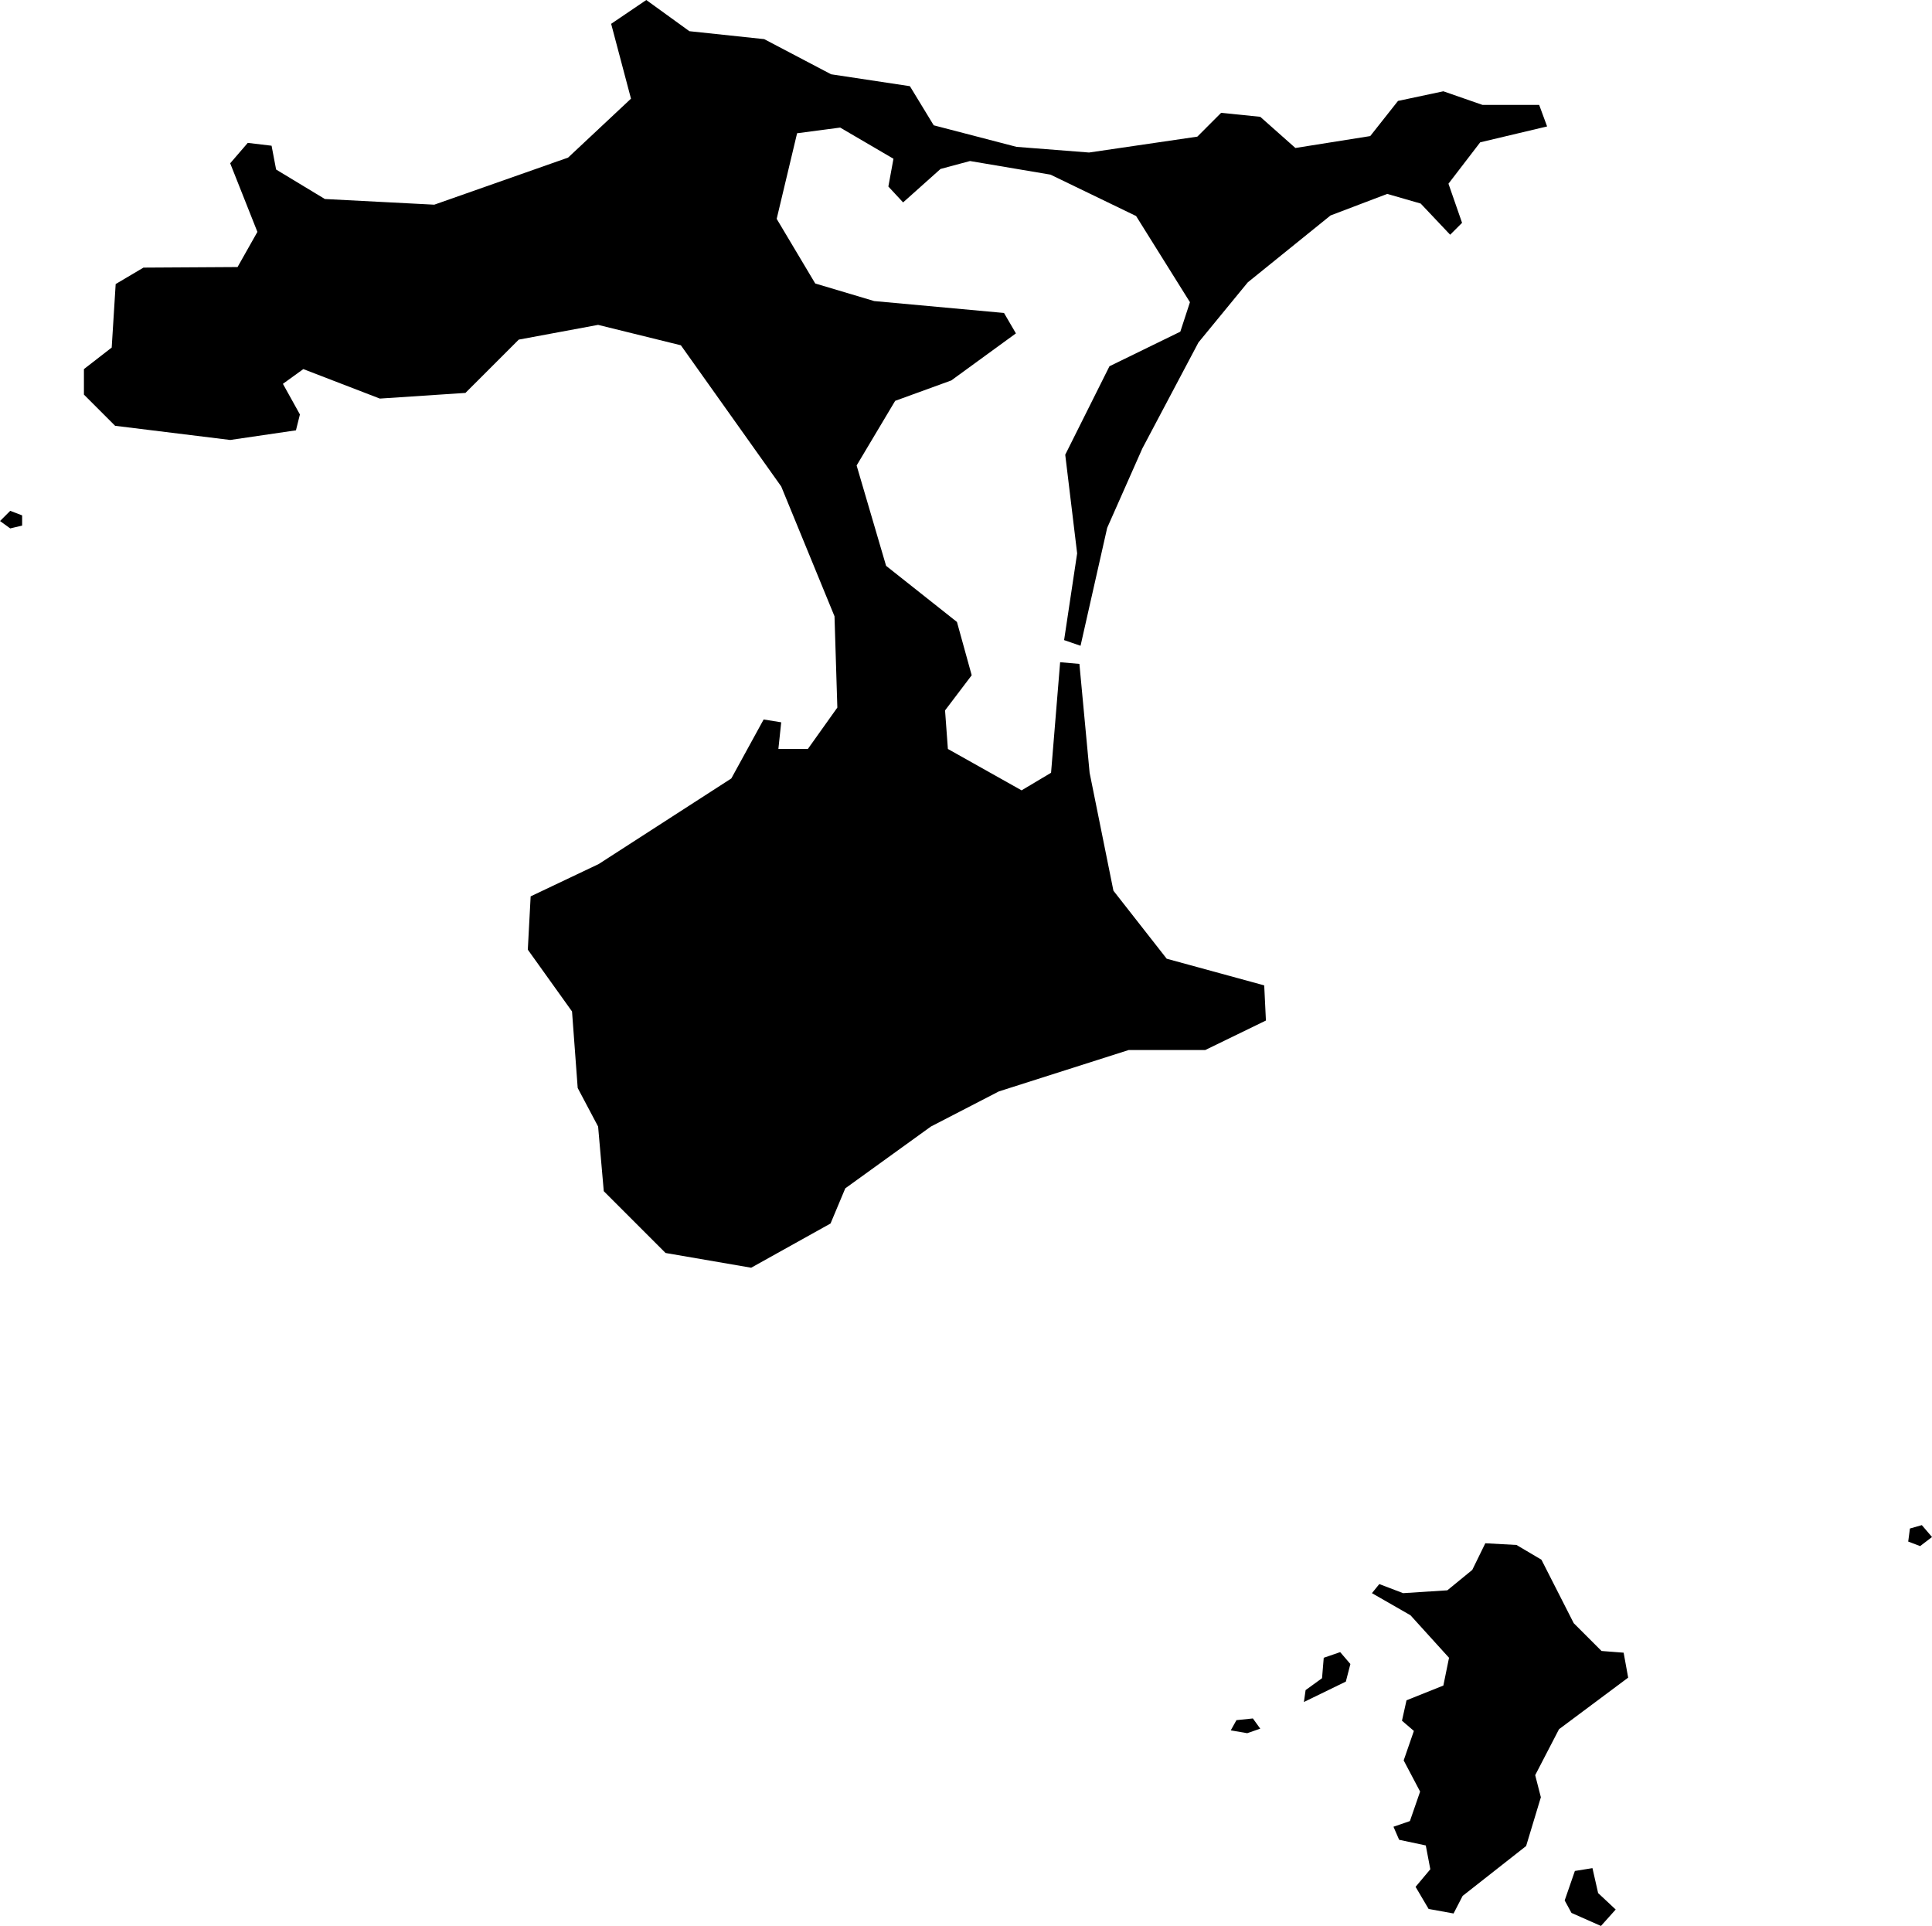
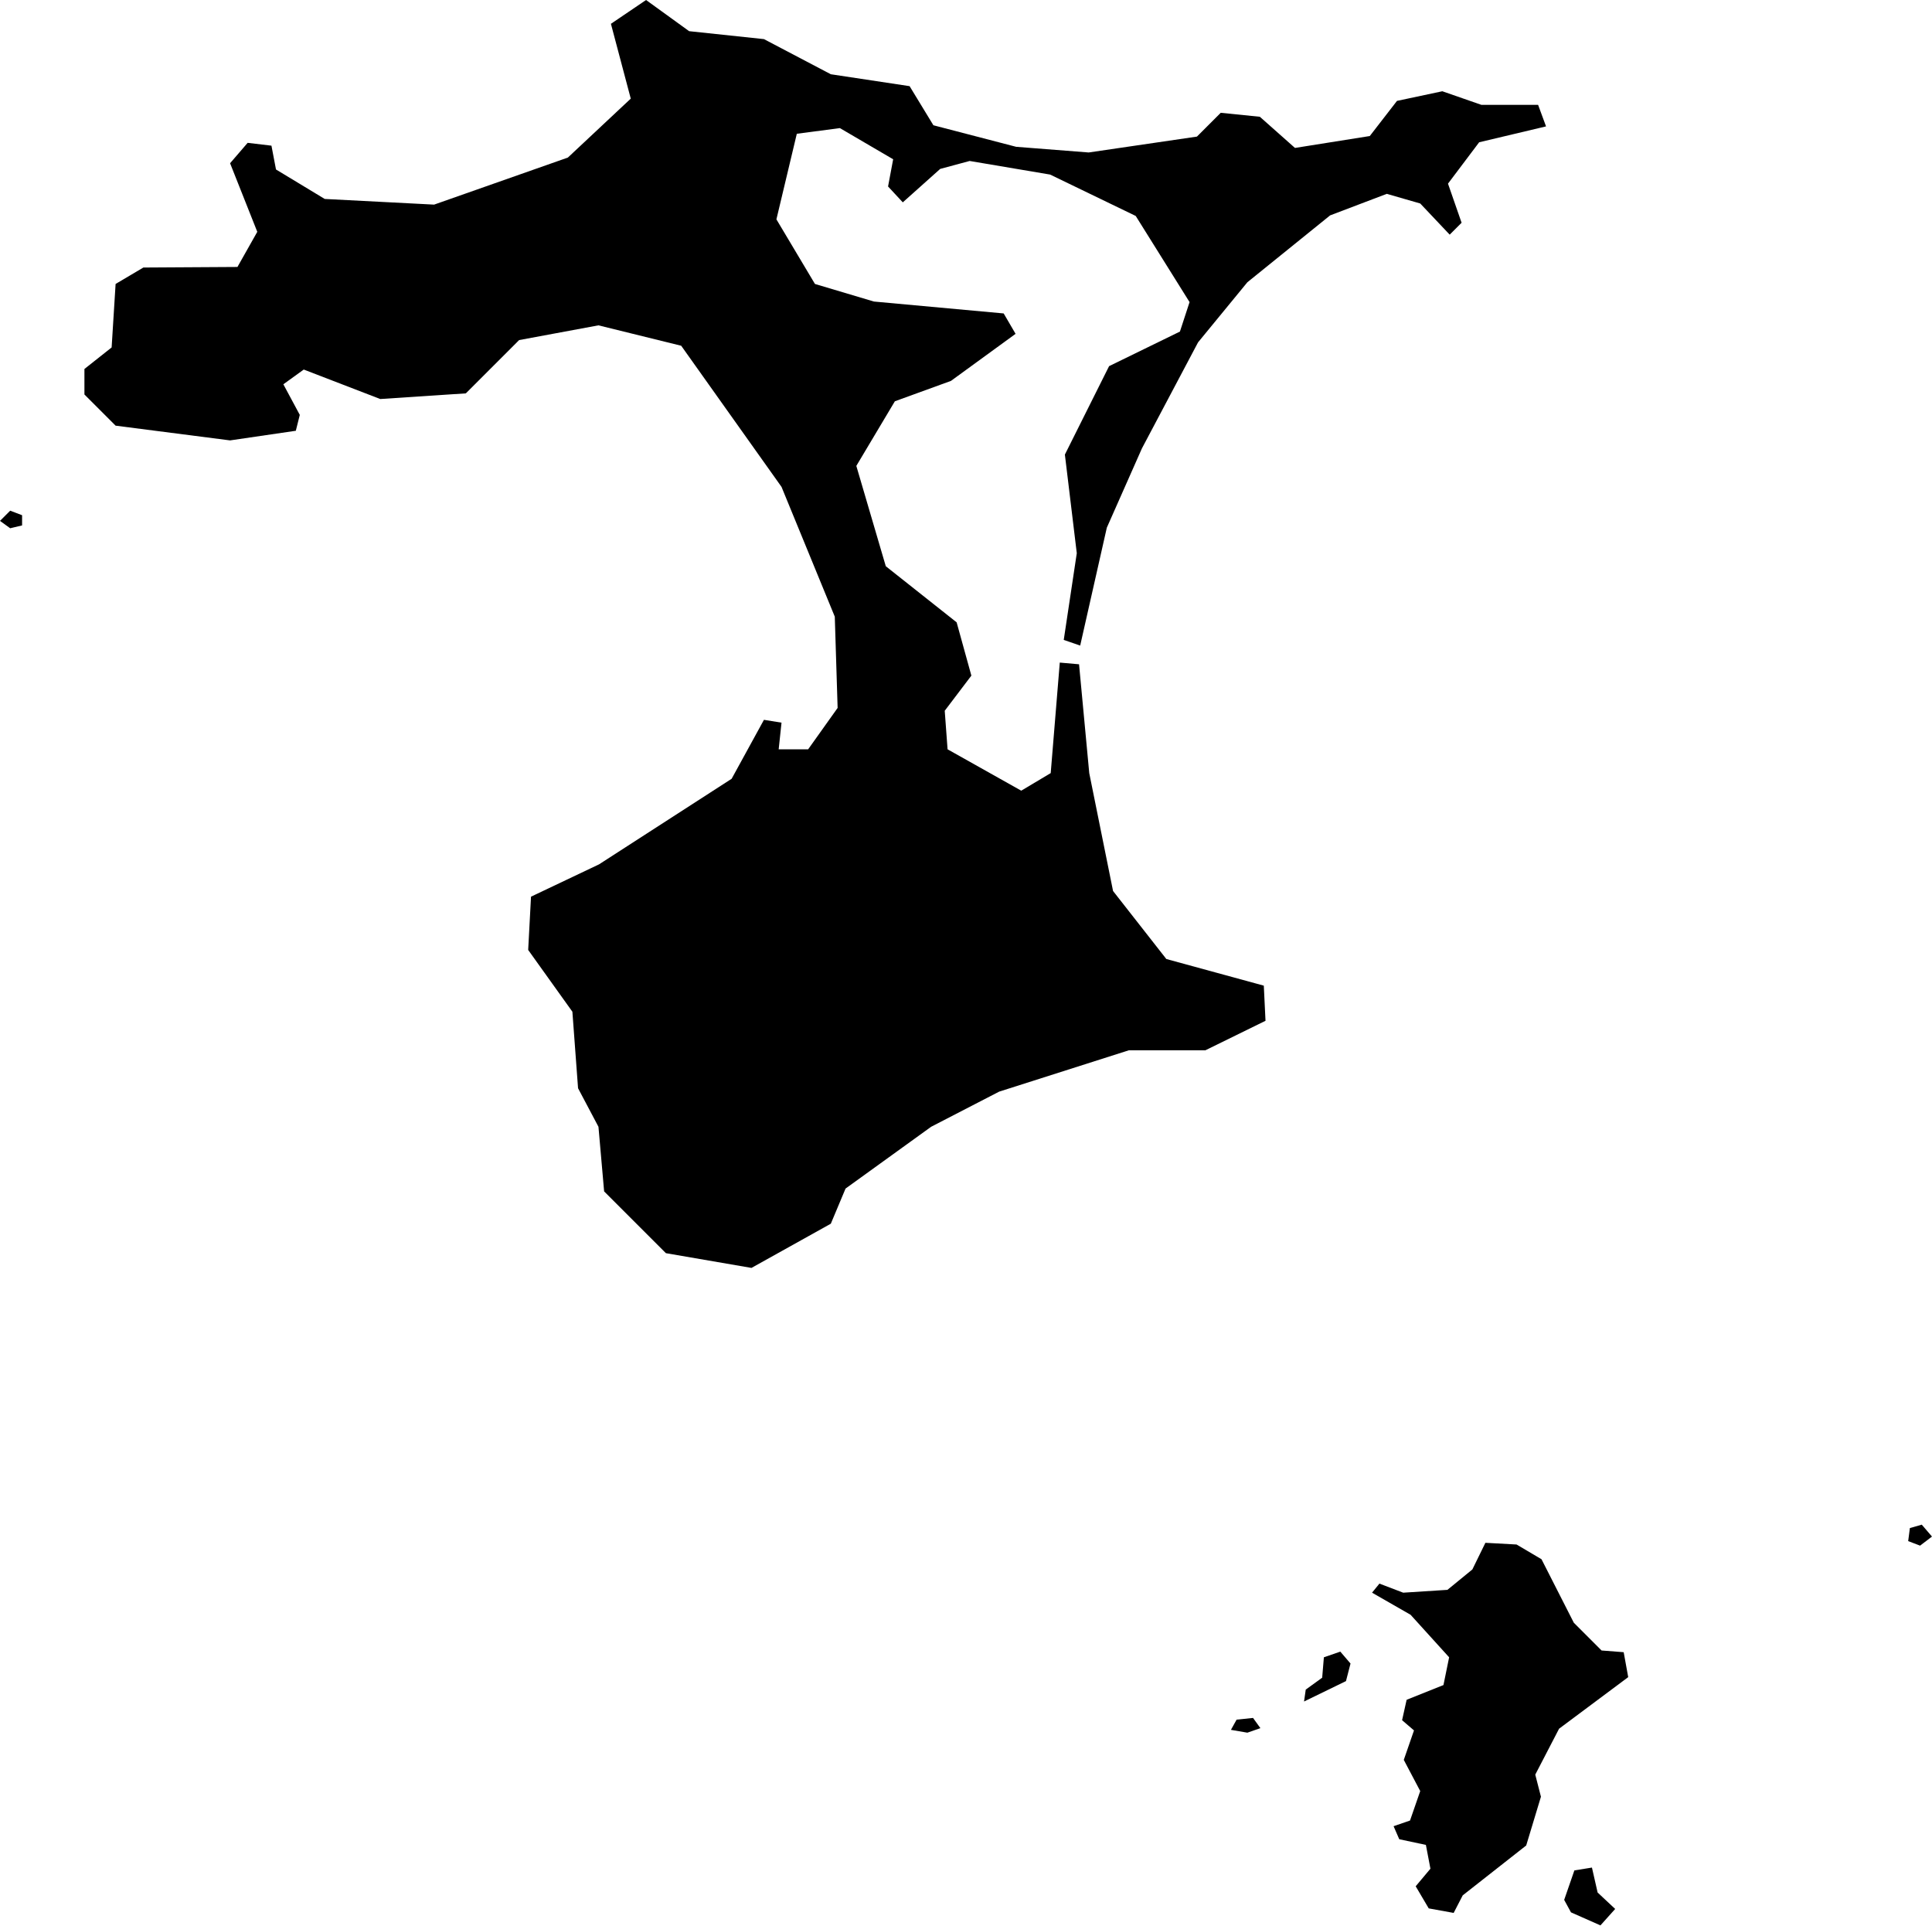
- <svg xmlns="http://www.w3.org/2000/svg" viewBox="1319.252 622.282 3.408 3.397">
-   <path d="M1319.455,623.033l-0.055-0.055v-0.045l0.049-0.038l0.007-0.112l0.049-0.029l0.166-0.001l0.035-0.062l-0.048-0.121l0.031-0.036l0.042,0.005l0.008,0.042l0.086,0.052l0.193,0.01l0.236-0.083l0.111-0.104l-0.035-0.132l0.062-0.042l0.076,0.055l0.132,0.014l0.118,0.062l0.139,0.021l0.042,0.069l0.146,0.038l0.128,0.01l0.191-0.028l0.042-0.042l0.069,0.007l0.062,0.055l0.132-0.021l0.049-0.062l0.08-0.017l0.069,0.024h0.1l0.014,0.038l-0.118,0.028l-0.056,0.073l0.024,0.069l-0.021,0.021l-0.052-0.055l-0.059-0.017l-0.1,0.038l-0.146,0.118l-0.087,0.106l-0.099,0.187l-0.062,0.14l-0.047,0.208l-0.029-0.01l0.023-0.153l-0.021-0.174l0.078-0.156l0.125-0.061l0.017-0.052l-0.095-0.152l-0.151-0.073l-0.142-0.024l-0.052,0.014l-0.066,0.059l-0.026-0.028l0.009-0.049l-0.094-0.055l-0.076,0.01l-0.036,0.151l0.068,0.114l0.104,0.031l0.229,0.021l0.021,0.036l-0.114,0.083l-0.099,0.036l-0.068,0.114l0.052,0.177l0.125,0.099l0.026,0.094l-0.047,0.062l0.005,0.068l0.13,0.073l0.052-0.031l0.016-0.195l0.034,0.003l0.018,0.192l0.042,0.208l0.094,0.12l0.172,0.047l0.003,0.062l-0.107,0.052h-0.135l-0.229,0.073l-0.12,0.062l-0.151,0.109l-0.026,0.062l-0.14,0.078l-0.151-0.026l-0.109-0.109l-0.01-0.114l-0.036-0.068l-0.01-0.135l-0.078-0.109l0.005-0.094l0.12-0.057l0.234-0.151l0.057-0.104l0.031,0.005l-0.005,0.047h0.052l0.052-0.073l-0.005-0.161l-0.094-0.229l-0.177-0.249l-0.146-0.036l-0.14,0.026l-0.094,0.094l-0.151,0.01l-0.135-0.052l-0.036,0.026l0.03,0.054l-0.007,0.028l-0.116,0.017L1319.455,623.033z M1322.621,624.978l-0.003,0.023l0.021,0.008l0.021-0.016l-0.018-0.021L1322.621,624.978z M1322.024,625.656l0.052,0.023l0.026-0.029l-0.031-0.029l-0.01-0.044l-0.031,0.005l-0.018,0.052L1322.024,625.656z M1321.626,625.248l0.008-0.031l-0.018-0.021l-0.029,0.01l-0.003,0.036l-0.029,0.021l-0.003,0.021L1321.626,625.248z M1321.74,625.131l0.068,0.075l-0.01,0.049l-0.065,0.026l-0.008,0.036l0.021,0.018l-0.018,0.052l0.029,0.055l-0.018,0.052l-0.029,0.01l0.01,0.023l0.047,0.01l0.008,0.042l-0.026,0.031l0.023,0.039l0.044,0.008l0.016-0.031l0.112-0.088l0.026-0.086l-0.01-0.039l0.042-0.081l0.122-0.091l-0.008-0.044l-0.039-0.003l-0.049-0.049l-0.057-0.112l-0.044-0.026l-0.055-0.003l-0.023,0.047l-0.044,0.036l-0.078,0.005l-0.042-0.016l-0.013,0.016L1321.74,625.131z M1321.452,625.339l0.023-0.008l-0.013-0.018l-0.029,0.003l-0.01,0.018L1321.452,625.339z M1319.27,623.214l0.021-0.005v-0.018l-0.021-0.008l-0.018,0.018L1319.27,623.214z" />
+ <svg xmlns="http://www.w3.org/2000/svg" viewBox="1320.301 623.654 3.409 3.397">
+   <path d="M1320.505,624.405l-0.055-0.055v-0.045l0.048-0.038l0.007-0.112l0.049-0.029l0.166-0.001l0.035-0.062l-0.048-0.121l0.031-0.036l0.042,0.005l0.008,0.042l0.086,0.052l0.193,0.01l0.236-0.083l0.111-0.104l-0.035-0.132l0.062-0.042l0.076,0.055l0.132,0.014l0.118,0.062l0.139,0.021l0.042,0.069l0.146,0.038l0.128,0.01l0.191-0.028l0.042-0.042l0.069,0.007l0.062,0.055l0.132-0.021l0.048-0.062l0.08-0.017l0.069,0.024h0.1l0.014,0.038l-0.118,0.028l-0.055,0.073l0.024,0.069l-0.021,0.021l-0.052-0.055l-0.059-0.017l-0.1,0.038l-0.146,0.118l-0.087,0.106l-0.099,0.187l-0.062,0.14l-0.047,0.208l-0.029-0.01l0.023-0.153l-0.021-0.174l0.078-0.156l0.125-0.061l0.017-0.052l-0.095-0.152l-0.151-0.073l-0.142-0.024l-0.052,0.014l-0.066,0.059l-0.026-0.028l0.009-0.048l-0.094-0.055l-0.076,0.01l-0.036,0.151l0.068,0.114l0.104,0.031l0.229,0.021l0.021,0.036l-0.114,0.083l-0.099,0.036l-0.068,0.114l0.052,0.177l0.125,0.099l0.026,0.094l-0.047,0.062l0.005,0.068l0.13,0.073l0.052-0.031l0.016-0.195l0.034,0.003l0.018,0.192l0.042,0.208l0.094,0.12l0.172,0.047l0.003,0.062l-0.106,0.052h-0.135l-0.229,0.073l-0.12,0.062l-0.151,0.109l-0.026,0.062l-0.14,0.078l-0.151-0.026l-0.109-0.109l-0.01-0.114l-0.036-0.068l-0.01-0.135l-0.078-0.109l0.005-0.094l0.12-0.057l0.234-0.151l0.057-0.104l0.031,0.005l-0.005,0.047h0.052l0.052-0.073l-0.005-0.161l-0.094-0.229l-0.177-0.249l-0.146-0.036l-0.14,0.026l-0.094,0.094l-0.151,0.01l-0.135-0.052l-0.036,0.026l0.029,0.054l-0.007,0.028l-0.116,0.017L1320.505,624.405z M1323.671,626.35l-0.003,0.023l0.021,0.008l0.021-0.016l-0.018-0.021L1323.671,626.35z M1323.073,627.028l0.052,0.023l0.026-0.029l-0.031-0.029l-0.01-0.044l-0.031,0.005l-0.018,0.052L1323.073,627.028z M1322.676,626.62l0.008-0.031l-0.018-0.021l-0.029,0.01l-0.003,0.036l-0.029,0.021l-0.003,0.021L1322.676,626.62z M1322.79,626.503l0.068,0.075l-0.01,0.049l-0.065,0.026l-0.008,0.036l0.021,0.018l-0.018,0.052l0.029,0.055l-0.018,0.052l-0.029,0.01l0.01,0.023l0.047,0.01l0.008,0.042l-0.026,0.031l0.023,0.039l0.044,0.008l0.016-0.031l0.112-0.088l0.026-0.086l-0.01-0.039l0.042-0.081l0.122-0.091l-0.008-0.044l-0.039-0.003l-0.049-0.049l-0.057-0.112l-0.044-0.026l-0.055-0.003l-0.023,0.047l-0.044,0.036l-0.078,0.005l-0.042-0.016l-0.013,0.016L1322.79,626.503z M1322.502,626.711l0.023-0.008l-0.013-0.018l-0.029,0.003l-0.01,0.018L1322.502,626.711z M1320.319,624.586l0.021-0.005v-0.018l-0.021-0.008l-0.018,0.018L1320.319,624.586z" />
</svg>
